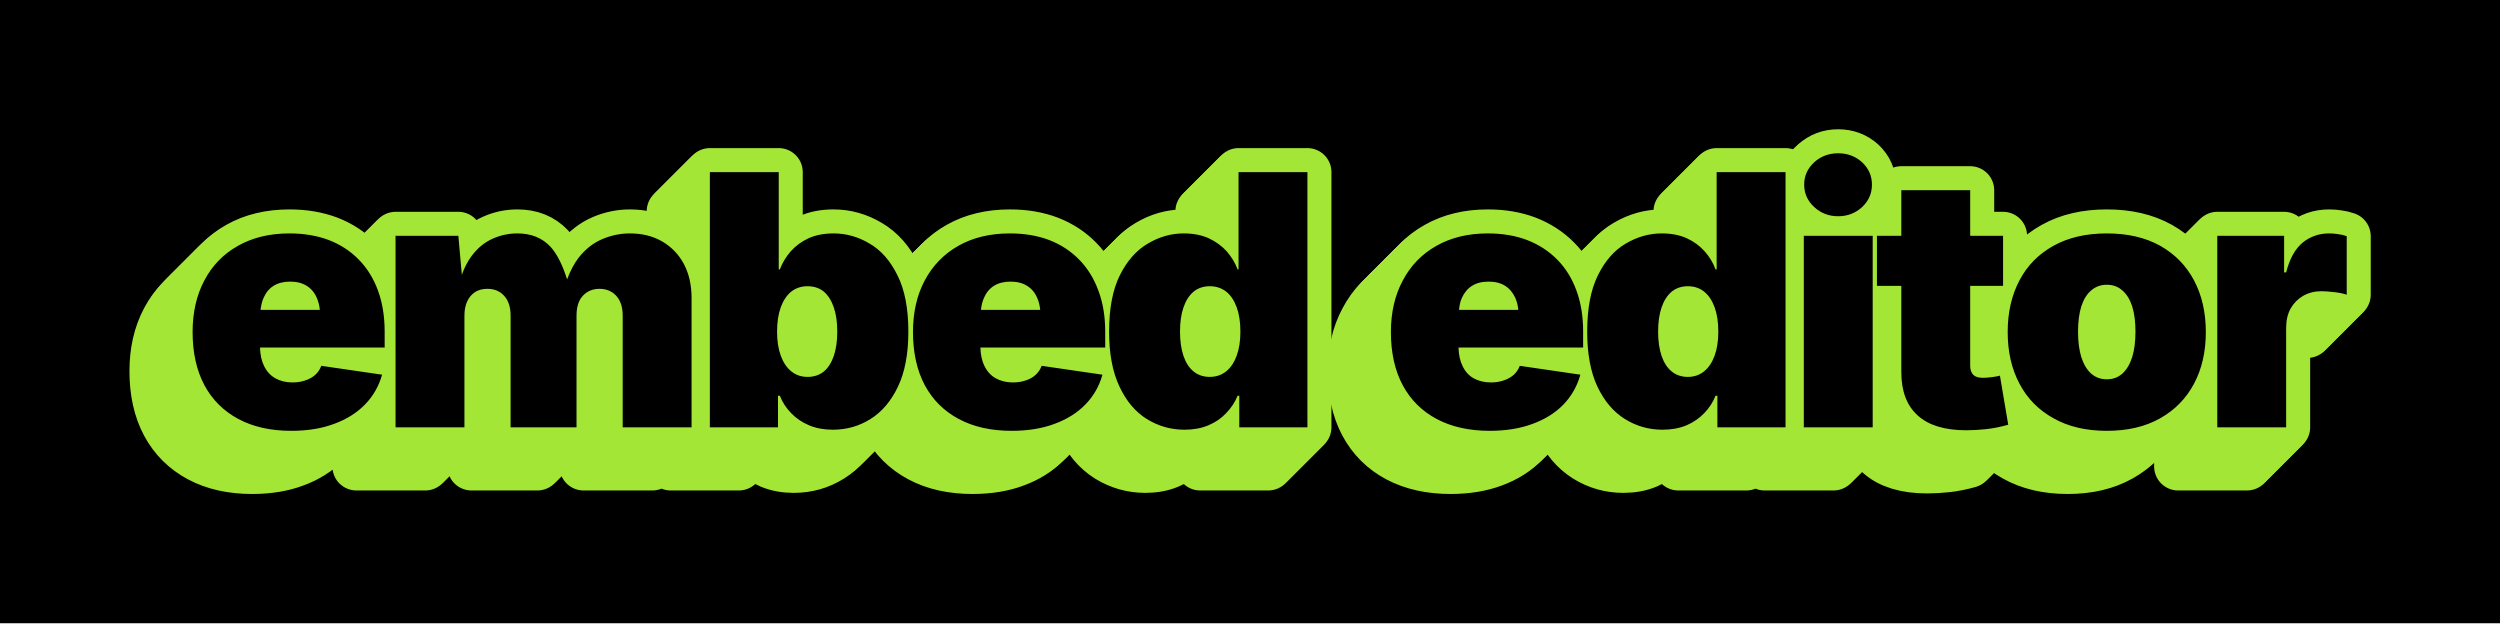
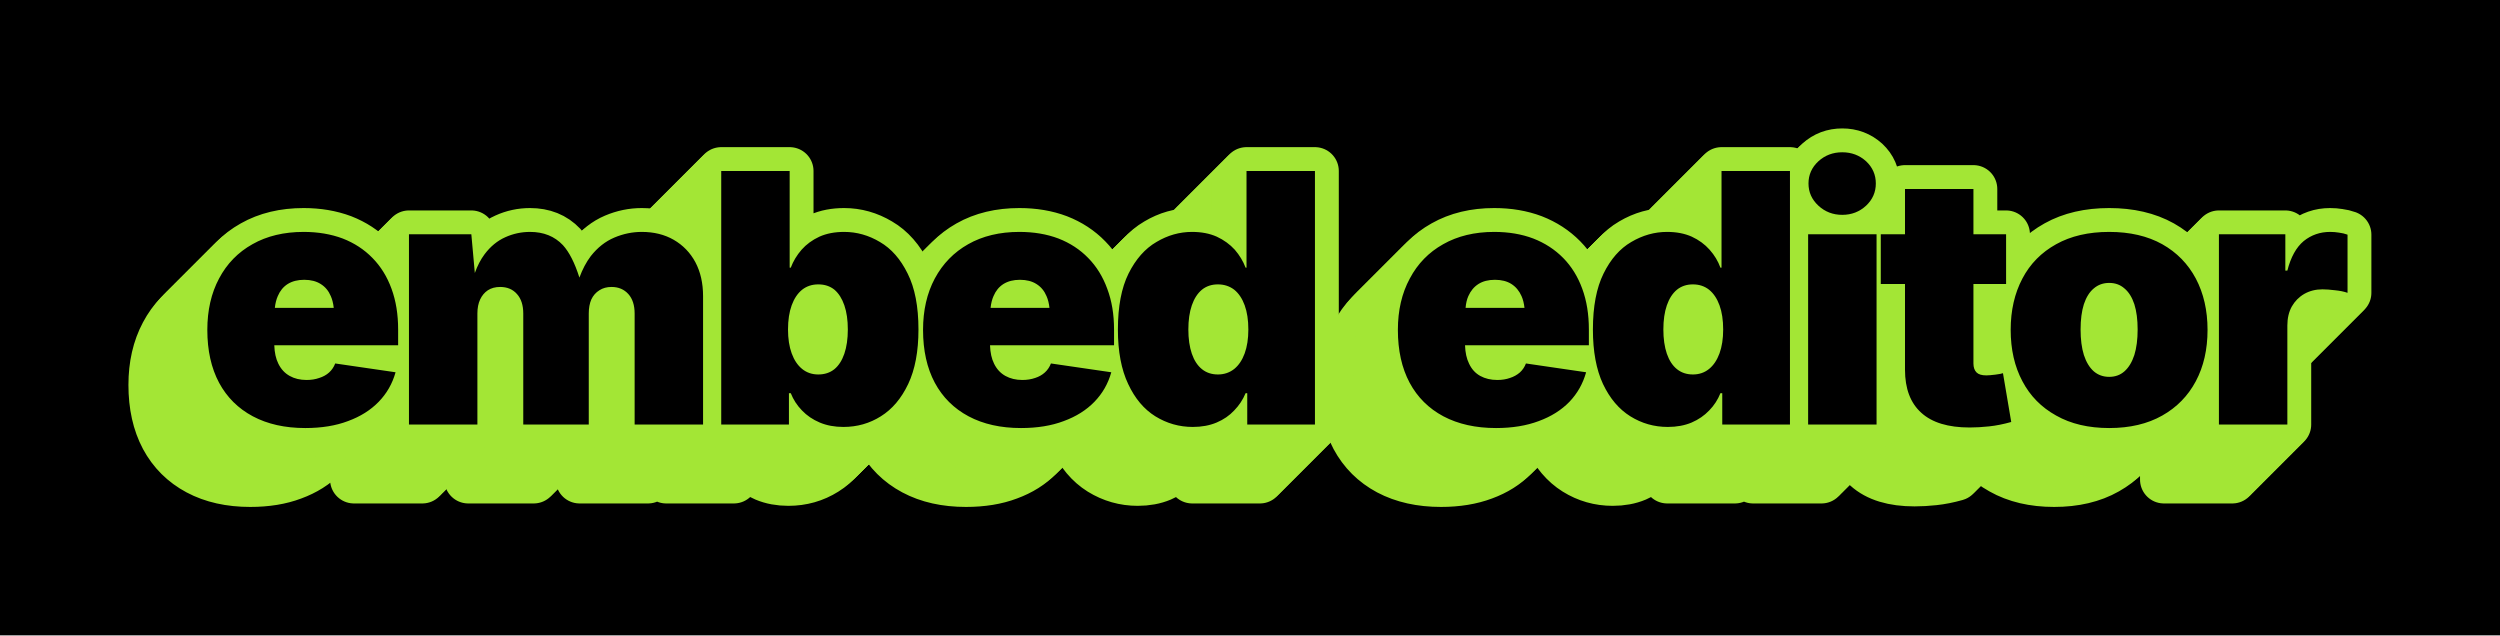
- <svg xmlns="http://www.w3.org/2000/svg" viewBox="-98.5 -231.4 1353.8 337.5" width="1353.8" height="337.5">
-   <rect x="-98.5" y="-231.4" width="1353.8" height="337.5" fill="#000000" />
+ <svg xmlns="http://www.w3.org/2000/svg" viewBox="-107.2 -231.4 1362.6 346.3" width="1362.6" height="346.3">
+   <rect x="-107.2" y="-231.4" width="1362.6" height="346.3" fill="#000000" />
  <defs>
    <path id="ink" d="M59.2 1.9L59.2 1.9Q42.6 1.9 30.6-4.5Q18.6-10.9 12.2-22.8Q5.8-34.8 5.8-51.6L5.8-51.6Q5.8-67.6 12.2-79.6Q18.6-91.7 30.4-98.3Q42.2-105.0 58.3-105.0L58.3-105.0Q70.0-105.0 79.6-101.4Q89.1-97.7 95.8-90.8Q102.6-83.9 106.2-74.0Q109.8-64.2 109.8-51.8L109.8-51.8L109.8-43.2L42.3-43.2Q42.5-37.2 44.5-33.2L44.5-33.2Q46.7-28.7 50.7-26.5Q54.6-24.3 59.9-24.3L59.9-24.3Q63.7-24.3 66.8-25.4Q70.0-26.4 72.2-28.4Q74.4-30.4 75.5-33.3L75.5-33.3L108.4-28.5Q105.8-19.2 99.2-12.4Q92.6-5.6 82.5-1.9Q72.5 1.9 59.2 1.9ZM42.6-63.6L42.6-63.6L74.7-63.6Q74.3-67.3 73.1-70.0L73.1-70.0Q71.3-74.3 67.6-76.6Q64.0-78.9 58.6-78.9Q53.3-78.9 49.6-76.6Q46.0-74.3 44.2-70.0L44.2-70.0Q43.0-67.3 42.6-63.6ZM153.0 0L115.7 0L115.7-103.7L149.7-103.7L151.6-82.6Q153.7-88.5 156.9-92.8L156.9-92.8Q161.7-99.2 168.2-102.1Q174.6-105.0 181.7-105.0L181.7-105.0Q192.8-105.0 199.6-97.8L199.6-97.8Q204.8-92.1 208.6-80.1L208.6-80.1Q211.1-86.9 214.8-91.8L214.8-91.8Q220.3-98.8 227.6-101.9Q234.9-105.0 242.6-105.0L242.6-105.0Q252.5-105.0 260.0-100.7Q267.6-96.3 271.8-88.5Q276-80.6 276-70.0L276-70.0L276 0L238.7 0L238.7-60.5Q238.7-67.3 235.3-71.1Q231.8-75.0 226.1-75.0L226.1-75.0Q222.3-75.0 219.5-73.2Q216.6-71.4 215.1-68.2Q213.7-65.0 213.7-60.5L213.7-60.5L213.7 0L178.0 0L178.0-60.5Q178.0-67.3 174.6-71.1Q171.2-75.0 165.4-75.0L165.4-75.0Q161.5-75.0 158.7-73.2Q156.0-71.4 154.5-68.2Q153.0-65.0 153.0-60.5L153.0-60.5L153.0 0ZM352.5 1.3L352.5 1.3Q345.3 1.3 339.6-1.1Q333.9-3.5 329.9-7.7Q325.9-11.8 323.8-17.1L323.8-17.1L322.8-17.1L322.8 0L285.9 0L285.9-138.2L323.2-138.2L323.2-85.5L323.8-85.5Q325.8-90.8 329.7-95.3Q333.6-99.7 339.4-102.4Q345.2-105.0 352.9-105.0L352.9-105.0Q363.2-105.0 372.4-99.5Q381.7-94.1 387.5-82.3Q393.4-70.6 393.4-51.8L393.4-51.8Q393.4-33.9 387.8-22.1Q382.2-10.3 372.9-4.5Q363.7 1.3 352.5 1.3ZM338.8-27.3L338.8-27.3Q344.0-27.3 347.6-30.2Q351.1-33.1 353.0-38.6Q354.9-44.2 354.9-51.8L354.9-51.8Q354.9-59.5 353.0-65.0Q351.1-70.5 347.6-73.5Q344.0-76.4 338.8-76.4L338.8-76.4Q333.7-76.4 330.0-73.5Q326.3-70.5 324.3-65.0Q322.3-59.5 322.3-51.8L322.3-51.8Q322.3-44.3 324.3-38.8Q326.3-33.3 330.0-30.3Q333.7-27.3 338.8-27.3ZM449.3 1.9L449.3 1.9Q432.7 1.9 420.7-4.5Q408.7-10.9 402.3-22.8Q395.9-34.8 395.9-51.6L395.9-51.6Q395.9-67.6 402.3-79.6Q408.8-91.7 420.5-98.3Q432.3-105.0 448.4-105.0L448.4-105.0Q460.2-105.0 469.7-101.4Q479.2-97.7 485.9-90.8Q492.7-83.9 496.3-74.0Q500.0-64.2 500.0-51.8L500.0-51.8L500.0-43.2L432.4-43.2Q432.6-37.2 434.6-33.2L434.6-33.2Q436.8-28.7 440.8-26.5Q444.8-24.3 450.0-24.3L450.0-24.3Q453.8-24.3 457.0-25.4Q460.1-26.4 462.3-28.4Q464.5-30.4 465.6-33.3L465.6-33.3L498.5-28.5Q495.9-19.2 489.3-12.4Q482.7-5.6 472.6-1.9Q462.6 1.9 449.3 1.9ZM432.7-63.6L432.7-63.6L464.8-63.6Q464.4-67.3 463.2-70.0L463.2-70.0Q461.4-74.3 457.7-76.6Q454.1-78.9 448.7-78.9Q443.4-78.9 439.7-76.6Q436.1-74.3 434.3-70.0L434.3-70.0Q433.1-67.3 432.7-63.6ZM542.9 1.3L542.9 1.3Q531.9 1.3 522.5-4.5Q513.2-10.3 507.7-22.1Q502.1-33.9 502.1-51.8L502.1-51.8Q502.1-70.6 507.9-82.3Q513.8-94.1 523.1-99.5Q532.3-105.0 542.5-105.0L542.5-105.0Q550.2-105.0 556.0-102.4Q561.8-99.7 565.8-95.3Q569.7-90.8 571.7-85.5L571.7-85.5L572.2-85.5L572.2-138.2L609.5-138.2L609.5 0L572.6 0L572.6-17.1L571.7-17.1Q569.5-11.8 565.5-7.7Q561.6-3.5 555.9-1.1Q550.2 1.3 542.9 1.3ZM556.6-27.3L556.6-27.3Q561.7-27.3 565.5-30.3Q569.2-33.3 571.2-38.8Q573.2-44.3 573.2-51.8L573.2-51.8Q573.2-59.5 571.2-65.0Q569.2-70.5 565.5-73.5Q561.7-76.4 556.6-76.4L556.6-76.4Q551.5-76.4 547.9-73.5Q544.3-70.5 542.4-65.0Q540.5-59.5 540.5-51.8L540.5-51.8Q540.5-44.2 542.4-38.6Q544.3-33.1 547.9-30.2Q551.5-27.3 556.6-27.3ZM708.2 1.9L708.2 1.9Q691.6 1.9 679.5-4.5Q667.5-10.9 661.1-22.8Q654.7-34.8 654.7-51.6L654.7-51.6Q654.7-67.6 661.2-79.6Q667.6-91.7 679.4-98.3Q691.2-105.0 707.2-105.0L707.2-105.0Q719.0-105.0 728.5-101.4Q738.0-97.7 744.8-90.8Q751.6-83.9 755.2-74.0Q758.8-64.2 758.8-51.8L758.8-51.8L758.8-43.2L691.3-43.2Q691.5-37.2 693.5-33.2L693.5-33.2Q695.6-28.7 699.6-26.5Q703.6-24.3 708.9-24.3L708.9-24.3Q712.7-24.3 715.8-25.4Q718.9-26.4 721.2-28.4Q723.4-30.4 724.5-33.3L724.5-33.3L757.3-28.5Q754.7-19.2 748.2-12.4Q741.6-5.6 731.5-1.9Q721.4 1.9 708.2 1.9ZM691.6-63.6L691.6-63.6L723.7-63.6Q723.3-67.3 722.1-70.0L722.1-70.0Q720.2-74.3 716.6-76.6Q713.0-78.9 707.6-78.9Q702.2-78.9 698.6-76.6Q695.0-74.3 693.1-70.0L693.1-70.0Q691.9-67.3 691.6-63.6ZM801.8 1.3L801.8 1.3Q790.7 1.3 781.4-4.5Q772.1-10.3 766.5-22.1Q761.0-33.9 761.0-51.8L761.0-51.8Q761.0-70.6 766.8-82.3Q772.6-94.1 781.9-99.5Q791.2-105.0 801.4-105.0L801.4-105.0Q809.1-105.0 814.9-102.4Q820.7-99.7 824.6-95.3Q828.6-90.8 830.5-85.5L830.5-85.5L831.1-85.5L831.1-138.2L868.4-138.2L868.4 0L831.5 0L831.5-17.1L830.5-17.1Q828.4-11.8 824.4-7.7Q820.4-3.5 814.8-1.1Q809.1 1.3 801.8 1.3ZM815.5-27.3L815.5-27.3Q820.6-27.3 824.3-30.3Q828.0-33.3 830.0-38.8Q832.0-44.3 832.0-51.8L832.0-51.8Q832.0-59.5 830.0-65.0Q828.0-70.5 824.3-73.5Q820.6-76.4 815.5-76.4L815.5-76.4Q810.4-76.4 806.8-73.5Q803.2-70.5 801.3-65.0Q799.4-59.5 799.4-51.8L799.4-51.8Q799.4-44.2 801.3-38.6Q803.2-33.1 806.8-30.2Q810.4-27.3 815.5-27.3ZM915.6 0L878.3 0L878.3-103.7L915.6-103.7L915.6 0ZM896.9-114.3L896.9-114.3Q889.3-114.3 883.9-119.3Q878.5-124.3 878.5-131.4L878.5-131.4Q878.5-138.5 883.9-143.5Q889.3-148.4 896.9-148.4L896.9-148.4Q904.5-148.4 909.9-143.5Q915.2-138.5 915.2-131.4L915.2-131.4Q915.2-124.3 909.9-119.3Q904.5-114.3 896.9-114.3ZM968.4-103.7L986.2-103.7L986.2-76.6L968.4-76.6L968.4-33.3Q968.4-30.1 970.1-28.4Q971.7-26.8 975.4-26.8L975.4-26.8Q977.1-26.8 980.3-27.2Q983.5-27.6 984.5-28.0L984.5-28.0L989.0-1.4Q982.6 0.4 976.9 1.0Q971.3 1.6 966.3 1.6L966.3 1.6Q948.8 1.6 940.0-6.4Q931.1-14.4 931.1-29.9L931.1-29.9L931.1-76.6L917.9-76.6L917.9-103.7L931.1-103.7L931.1-128.4L968.4-128.4L968.4-103.7ZM1042.4 1.9L1042.4 1.9Q1025.5 1.9 1013.5-4.9Q1001.4-11.6 995.1-23.6Q988.7-35.6 988.7-51.6L988.7-51.6Q988.7-67.5 995.1-79.6Q1001.4-91.6 1013.5-98.3Q1025.5-105.0 1042.4-105.0L1042.4-105.0Q1059.3-105.0 1071.3-98.3Q1083.2-91.6 1089.6-79.6Q1096.0-67.5 1096.0-51.6L1096.0-51.6Q1096.0-35.6 1089.6-23.6Q1083.2-11.6 1071.3-4.9Q1059.3 1.9 1042.4 1.9ZM1042.4-26.0L1042.4-26.0Q1047.3-26.0 1050.7-29.0Q1054.2-32.1 1056.1-37.9Q1057.9-43.7 1057.9-51.8L1057.9-51.8Q1057.9-59.9 1056.1-65.6Q1054.2-71.3 1050.7-74.2Q1047.3-77.2 1042.4-77.2L1042.4-77.2Q1037.5-77.2 1034.0-74.2Q1030.5-71.3 1028.6-65.6Q1026.8-59.9 1026.8-51.8L1026.8-51.8Q1026.8-43.7 1028.6-37.9Q1030.5-32.1 1034.0-29.0Q1037.5-26.0 1042.4-26.0ZM1139.5 0L1102.2 0L1102.2-103.7L1138.4-103.7L1138.4-83.9L1139.5-83.9Q1142.3-94.9 1148.4-100.0Q1154.6-105.0 1162.8-105.0L1162.8-105.0Q1165.3-105.0 1167.7-104.6Q1170.1-104.3 1172.3-103.5L1172.3-103.5L1172.3-71.8Q1169.5-72.8 1165.5-73.2Q1161.5-73.7 1158.6-73.7L1158.6-73.7Q1153.1-73.7 1148.7-71.2Q1144.4-68.7 1141.9-64.3Q1139.5-59.9 1139.5-54.0L1139.5-54.0L1139.5 0Z" fill="#A3E635" stroke="#A3E635" stroke-width="26" stroke-linejoin="round" />
  </defs>
-   <use href="#ink" transform="translate(-21.2 21.2)" />
-   <use href="#ink" transform="translate(-20.2 20.2)" />
-   <use href="#ink" transform="translate(-19.1 19.1)" />
+   <use href="#ink" transform="translate(-30 30)" />
+   <use href="#ink" transform="translate(-28.5 28.5)" />
+   <use href="#ink" transform="translate(-27 27)" />
+   <use href="#ink" transform="translate(-25.5 25.5)" />
+   <use href="#ink" transform="translate(-24 24)" />
+   <use href="#ink" transform="translate(-22.5 22.5)" />
+   <use href="#ink" transform="translate(-21 21)" />
+   <use href="#ink" transform="translate(-19.5 19.5)" />
  <use href="#ink" transform="translate(-18 18)" />
-   <use href="#ink" transform="translate(-17 17)" />
-   <use href="#ink" transform="translate(-15.9 15.9)" />
-   <use href="#ink" transform="translate(-14.8 14.8)" />
-   <use href="#ink" transform="translate(-13.8 13.8)" />
-   <use href="#ink" transform="translate(-12.7 12.7)" />
-   <use href="#ink" transform="translate(-11.7 11.7)" />
-   <use href="#ink" transform="translate(-10.6 10.6)" />
-   <use href="#ink" transform="translate(-9.5 9.5)" />
-   <use href="#ink" transform="translate(-8.5 8.5)" />
-   <use href="#ink" transform="translate(-7.4 7.4)" />
-   <use href="#ink" transform="translate(-6.4 6.4)" />
-   <use href="#ink" transform="translate(-5.3 5.3)" />
-   <use href="#ink" transform="translate(-4.2 4.2)" />
-   <use href="#ink" transform="translate(-3.2 3.2)" />
-   <use href="#ink" transform="translate(-2.1 2.1)" />
-   <use href="#ink" transform="translate(-1.1 1.1)" />
+   <use href="#ink" transform="translate(-16.5 16.5)" />
+   <use href="#ink" transform="translate(-15 15)" />
+   <use href="#ink" transform="translate(-13.5 13.5)" />
+   <use href="#ink" transform="translate(-12 12)" />
+   <use href="#ink" transform="translate(-10.5 10.5)" />
+   <use href="#ink" transform="translate(-9 9)" />
+   <use href="#ink" transform="translate(-7.5 7.5)" />
+   <use href="#ink" transform="translate(-6 6)" />
+   <use href="#ink" transform="translate(-4.5 4.5)" />
+   <use href="#ink" transform="translate(-3 3)" />
+   <use href="#ink" transform="translate(-1.5 1.5)" />
  <use href="#ink" />
  <path d="M59.2 1.9L59.2 1.9Q42.6 1.9 30.6-4.5Q18.6-10.9 12.2-22.8Q5.8-34.8 5.8-51.6L5.8-51.6Q5.8-67.6 12.2-79.6Q18.6-91.7 30.4-98.3Q42.2-105.0 58.3-105.0L58.3-105.0Q70.0-105.0 79.6-101.4Q89.1-97.7 95.8-90.8Q102.6-83.9 106.2-74.0Q109.8-64.2 109.8-51.8L109.8-51.8L109.8-43.2L42.3-43.2Q42.5-37.2 44.5-33.2L44.5-33.2Q46.7-28.7 50.7-26.5Q54.6-24.3 59.9-24.3L59.9-24.3Q63.7-24.3 66.8-25.4Q70.0-26.4 72.2-28.4Q74.4-30.4 75.5-33.3L75.5-33.3L108.4-28.5Q105.8-19.2 99.2-12.4Q92.6-5.6 82.5-1.9Q72.5 1.9 59.2 1.9ZM42.6-63.6L42.6-63.6L74.7-63.6Q74.3-67.3 73.1-70.0L73.1-70.0Q71.3-74.3 67.6-76.6Q64.0-78.9 58.6-78.9Q53.3-78.9 49.6-76.6Q46.0-74.3 44.2-70.0L44.2-70.0Q43.0-67.3 42.6-63.6ZM153.0 0L115.7 0L115.7-103.7L149.7-103.7L151.6-82.6Q153.7-88.5 156.9-92.8L156.9-92.8Q161.7-99.2 168.2-102.1Q174.6-105.0 181.7-105.0L181.7-105.0Q192.8-105.0 199.6-97.8L199.6-97.8Q204.8-92.1 208.6-80.1L208.6-80.1Q211.1-86.9 214.8-91.8L214.8-91.8Q220.3-98.8 227.6-101.9Q234.9-105.0 242.6-105.0L242.6-105.0Q252.5-105.0 260.0-100.7Q267.6-96.3 271.8-88.5Q276-80.6 276-70.0L276-70.0L276 0L238.7 0L238.7-60.5Q238.7-67.3 235.3-71.1Q231.8-75.0 226.1-75.0L226.1-75.0Q222.3-75.0 219.5-73.2Q216.6-71.4 215.1-68.2Q213.7-65.0 213.7-60.5L213.7-60.5L213.7 0L178.0 0L178.0-60.5Q178.0-67.3 174.6-71.1Q171.2-75.0 165.4-75.0L165.4-75.0Q161.5-75.0 158.7-73.2Q156.0-71.4 154.5-68.2Q153.0-65.0 153.0-60.5L153.0-60.5L153.0 0ZM352.5 1.3L352.5 1.3Q345.3 1.3 339.6-1.1Q333.9-3.5 329.9-7.7Q325.9-11.8 323.8-17.1L323.8-17.1L322.8-17.1L322.8 0L285.9 0L285.9-138.2L323.2-138.2L323.2-85.5L323.8-85.5Q325.8-90.8 329.7-95.3Q333.6-99.7 339.4-102.4Q345.2-105.0 352.9-105.0L352.9-105.0Q363.2-105.0 372.4-99.5Q381.7-94.1 387.5-82.3Q393.4-70.6 393.4-51.8L393.4-51.8Q393.4-33.9 387.8-22.1Q382.2-10.3 372.9-4.5Q363.7 1.3 352.5 1.3ZM338.8-27.3L338.8-27.3Q344.0-27.3 347.6-30.2Q351.1-33.1 353.0-38.6Q354.9-44.2 354.9-51.8L354.9-51.8Q354.9-59.5 353.0-65.0Q351.1-70.5 347.6-73.5Q344.0-76.4 338.8-76.4L338.8-76.4Q333.7-76.4 330.0-73.5Q326.3-70.5 324.3-65.0Q322.3-59.5 322.3-51.8L322.3-51.8Q322.3-44.3 324.3-38.8Q326.3-33.3 330.0-30.3Q333.7-27.3 338.8-27.3ZM449.3 1.9L449.3 1.9Q432.7 1.9 420.7-4.5Q408.7-10.9 402.3-22.8Q395.9-34.8 395.9-51.6L395.9-51.6Q395.9-67.6 402.3-79.6Q408.8-91.7 420.5-98.3Q432.3-105.0 448.4-105.0L448.4-105.0Q460.2-105.0 469.7-101.4Q479.2-97.7 485.9-90.8Q492.7-83.9 496.3-74.0Q500.0-64.2 500.0-51.8L500.0-51.8L500.0-43.2L432.4-43.2Q432.6-37.2 434.6-33.2L434.6-33.2Q436.8-28.7 440.8-26.5Q444.8-24.3 450.0-24.3L450.0-24.3Q453.8-24.3 457.0-25.4Q460.1-26.4 462.3-28.4Q464.5-30.4 465.6-33.3L465.6-33.3L498.5-28.5Q495.9-19.2 489.3-12.4Q482.7-5.6 472.6-1.9Q462.6 1.9 449.3 1.9ZM432.7-63.6L432.7-63.6L464.8-63.6Q464.4-67.3 463.2-70.0L463.2-70.0Q461.4-74.3 457.7-76.6Q454.1-78.9 448.7-78.9Q443.4-78.9 439.7-76.6Q436.1-74.3 434.3-70.0L434.3-70.0Q433.1-67.3 432.7-63.6ZM542.9 1.3L542.9 1.3Q531.9 1.3 522.5-4.5Q513.2-10.3 507.7-22.1Q502.1-33.9 502.1-51.8L502.1-51.8Q502.1-70.6 507.9-82.3Q513.8-94.1 523.1-99.5Q532.3-105.0 542.5-105.0L542.5-105.0Q550.2-105.0 556.0-102.4Q561.8-99.7 565.8-95.3Q569.7-90.8 571.7-85.5L571.7-85.5L572.2-85.5L572.2-138.2L609.5-138.2L609.5 0L572.6 0L572.6-17.1L571.7-17.1Q569.5-11.8 565.5-7.7Q561.6-3.5 555.9-1.1Q550.2 1.3 542.9 1.3ZM556.6-27.3L556.6-27.3Q561.7-27.3 565.5-30.3Q569.2-33.3 571.2-38.8Q573.2-44.3 573.2-51.8L573.2-51.8Q573.2-59.5 571.2-65.0Q569.2-70.5 565.5-73.5Q561.7-76.4 556.6-76.4L556.6-76.4Q551.5-76.4 547.9-73.5Q544.3-70.5 542.4-65.0Q540.5-59.5 540.5-51.8L540.5-51.8Q540.5-44.2 542.4-38.6Q544.3-33.1 547.9-30.2Q551.5-27.3 556.6-27.3ZM708.2 1.9L708.2 1.9Q691.6 1.9 679.5-4.5Q667.5-10.9 661.1-22.8Q654.7-34.8 654.7-51.6L654.7-51.6Q654.7-67.6 661.2-79.6Q667.6-91.7 679.4-98.3Q691.2-105.0 707.2-105.0L707.2-105.0Q719.0-105.0 728.5-101.4Q738.0-97.7 744.8-90.8Q751.6-83.9 755.2-74.0Q758.8-64.2 758.8-51.8L758.8-51.8L758.8-43.2L691.3-43.2Q691.5-37.2 693.5-33.2L693.5-33.2Q695.6-28.7 699.6-26.5Q703.6-24.3 708.9-24.3L708.9-24.3Q712.7-24.3 715.8-25.4Q718.9-26.4 721.2-28.4Q723.4-30.4 724.5-33.3L724.5-33.3L757.3-28.5Q754.7-19.2 748.2-12.4Q741.6-5.6 731.5-1.9Q721.4 1.9 708.2 1.9ZM691.6-63.6L691.6-63.6L723.7-63.6Q723.3-67.3 722.1-70.0L722.1-70.0Q720.2-74.3 716.6-76.6Q713.0-78.9 707.6-78.9Q702.2-78.9 698.6-76.6Q695.0-74.3 693.1-70.0L693.1-70.0Q691.9-67.3 691.6-63.6ZM801.8 1.3L801.8 1.3Q790.7 1.3 781.4-4.5Q772.1-10.3 766.5-22.1Q761.0-33.9 761.0-51.8L761.0-51.8Q761.0-70.6 766.8-82.3Q772.6-94.1 781.9-99.5Q791.2-105.0 801.4-105.0L801.4-105.0Q809.1-105.0 814.9-102.4Q820.7-99.7 824.6-95.3Q828.6-90.8 830.5-85.5L830.5-85.5L831.1-85.5L831.1-138.2L868.4-138.2L868.4 0L831.5 0L831.5-17.1L830.5-17.1Q828.4-11.8 824.4-7.7Q820.4-3.5 814.8-1.1Q809.1 1.3 801.8 1.3ZM815.5-27.3L815.5-27.3Q820.6-27.3 824.3-30.3Q828.0-33.3 830.0-38.8Q832.0-44.3 832.0-51.8L832.0-51.8Q832.0-59.5 830.0-65.0Q828.0-70.5 824.3-73.5Q820.6-76.4 815.5-76.4L815.5-76.4Q810.4-76.4 806.8-73.5Q803.2-70.5 801.3-65.0Q799.4-59.5 799.4-51.8L799.4-51.8Q799.4-44.2 801.3-38.6Q803.2-33.1 806.8-30.2Q810.4-27.3 815.5-27.3ZM915.6 0L878.3 0L878.3-103.7L915.6-103.7L915.6 0ZM896.9-114.3L896.9-114.3Q889.3-114.3 883.9-119.3Q878.5-124.3 878.5-131.4L878.5-131.4Q878.5-138.5 883.9-143.5Q889.3-148.4 896.9-148.4L896.9-148.4Q904.5-148.4 909.9-143.5Q915.2-138.5 915.2-131.4L915.2-131.4Q915.2-124.3 909.9-119.3Q904.5-114.3 896.9-114.3ZM968.4-103.7L986.2-103.7L986.2-76.6L968.4-76.6L968.4-33.3Q968.4-30.1 970.1-28.4Q971.7-26.8 975.4-26.8L975.4-26.8Q977.1-26.8 980.3-27.2Q983.5-27.6 984.5-28.0L984.5-28.0L989.0-1.4Q982.6 0.4 976.9 1.0Q971.3 1.6 966.3 1.6L966.3 1.6Q948.8 1.6 940.0-6.4Q931.1-14.4 931.1-29.9L931.1-29.9L931.1-76.6L917.9-76.6L917.9-103.7L931.1-103.7L931.1-128.4L968.4-128.4L968.4-103.7ZM1042.4 1.9L1042.4 1.9Q1025.5 1.9 1013.5-4.9Q1001.4-11.6 995.1-23.6Q988.7-35.6 988.7-51.6L988.7-51.6Q988.7-67.5 995.1-79.6Q1001.4-91.6 1013.5-98.3Q1025.5-105.0 1042.4-105.0L1042.4-105.0Q1059.3-105.0 1071.3-98.3Q1083.2-91.6 1089.6-79.6Q1096.0-67.5 1096.0-51.6L1096.0-51.6Q1096.0-35.6 1089.6-23.6Q1083.2-11.6 1071.3-4.9Q1059.3 1.9 1042.4 1.9ZM1042.4-26.0L1042.4-26.0Q1047.3-26.0 1050.7-29.0Q1054.2-32.1 1056.1-37.9Q1057.9-43.7 1057.9-51.8L1057.9-51.8Q1057.9-59.9 1056.1-65.6Q1054.2-71.3 1050.7-74.2Q1047.3-77.2 1042.4-77.2L1042.4-77.2Q1037.5-77.2 1034.0-74.2Q1030.5-71.3 1028.6-65.6Q1026.8-59.9 1026.8-51.8L1026.8-51.8Q1026.8-43.7 1028.6-37.9Q1030.5-32.1 1034.0-29.0Q1037.5-26.0 1042.4-26.0ZM1139.5 0L1102.2 0L1102.2-103.7L1138.4-103.7L1138.4-83.9L1139.5-83.9Q1142.3-94.9 1148.4-100.0Q1154.6-105.0 1162.8-105.0L1162.8-105.0Q1165.3-105.0 1167.7-104.6Q1170.1-104.3 1172.3-103.5L1172.3-103.5L1172.3-71.8Q1169.5-72.8 1165.5-73.2Q1161.5-73.7 1158.6-73.7L1158.6-73.7Q1153.1-73.7 1148.7-71.2Q1144.4-68.7 1141.9-64.3Q1139.5-59.9 1139.5-54.0L1139.5-54.0L1139.5 0Z" fill="#000000" />
</svg>
